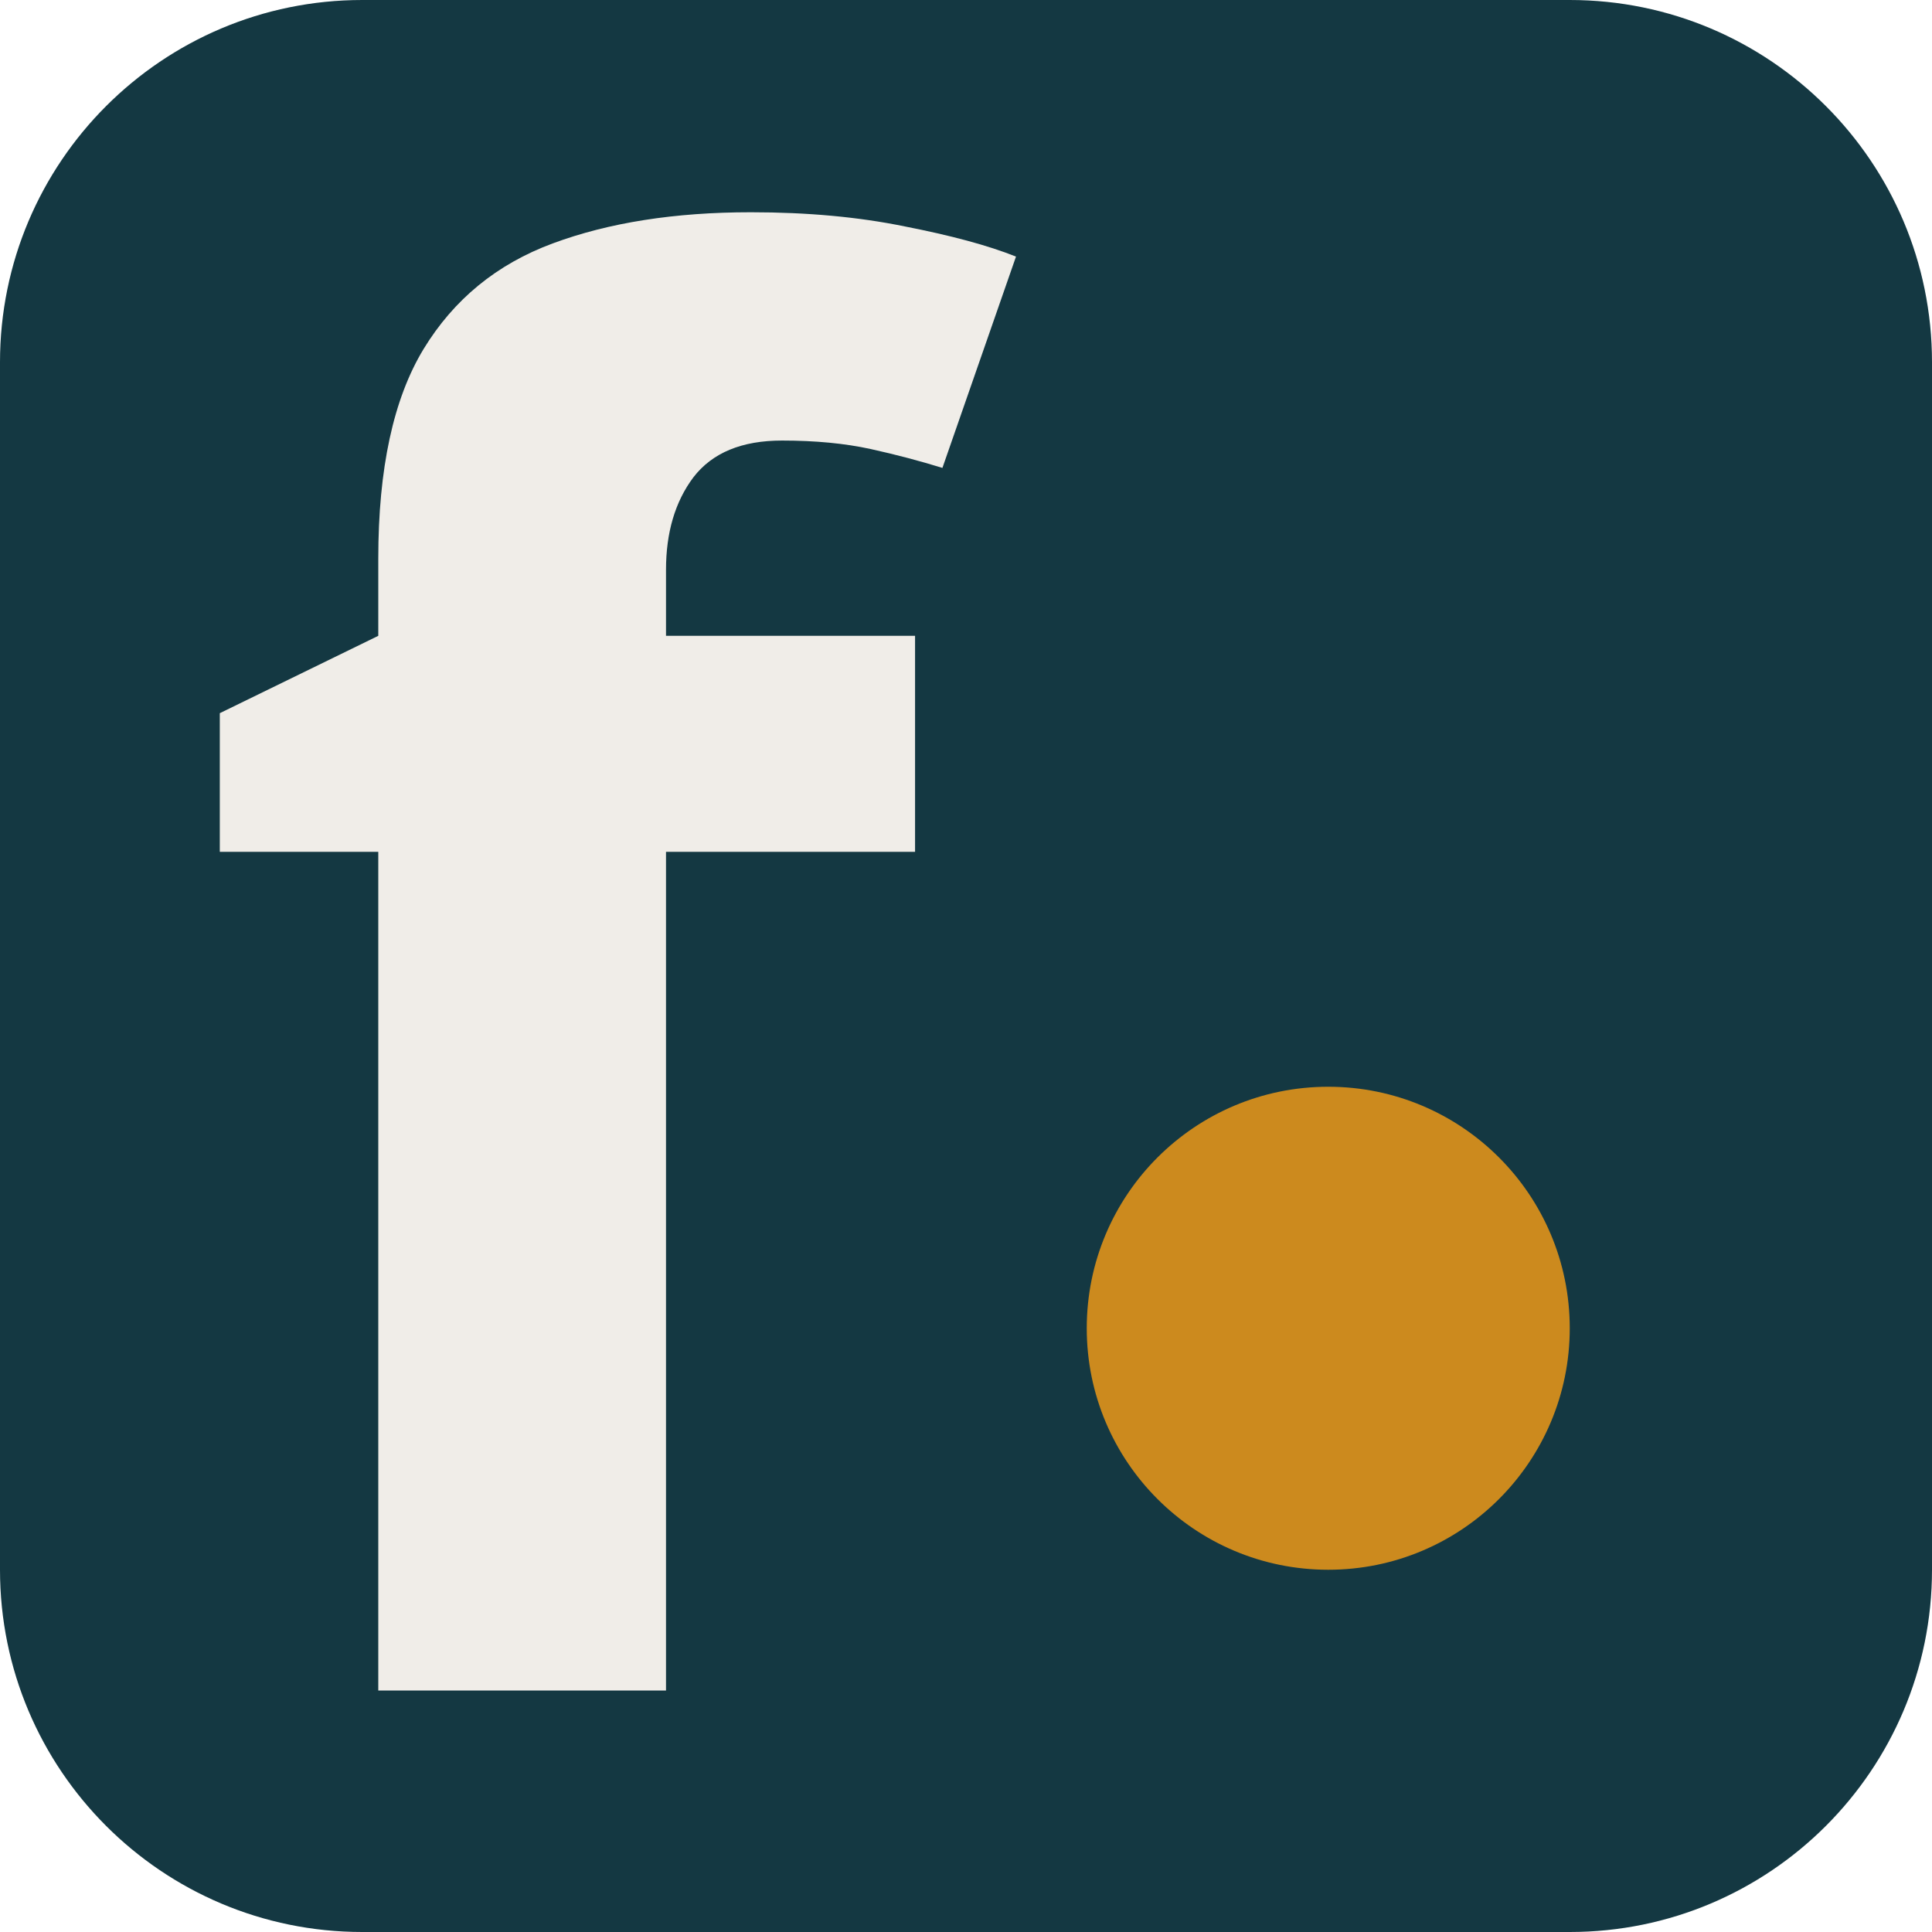
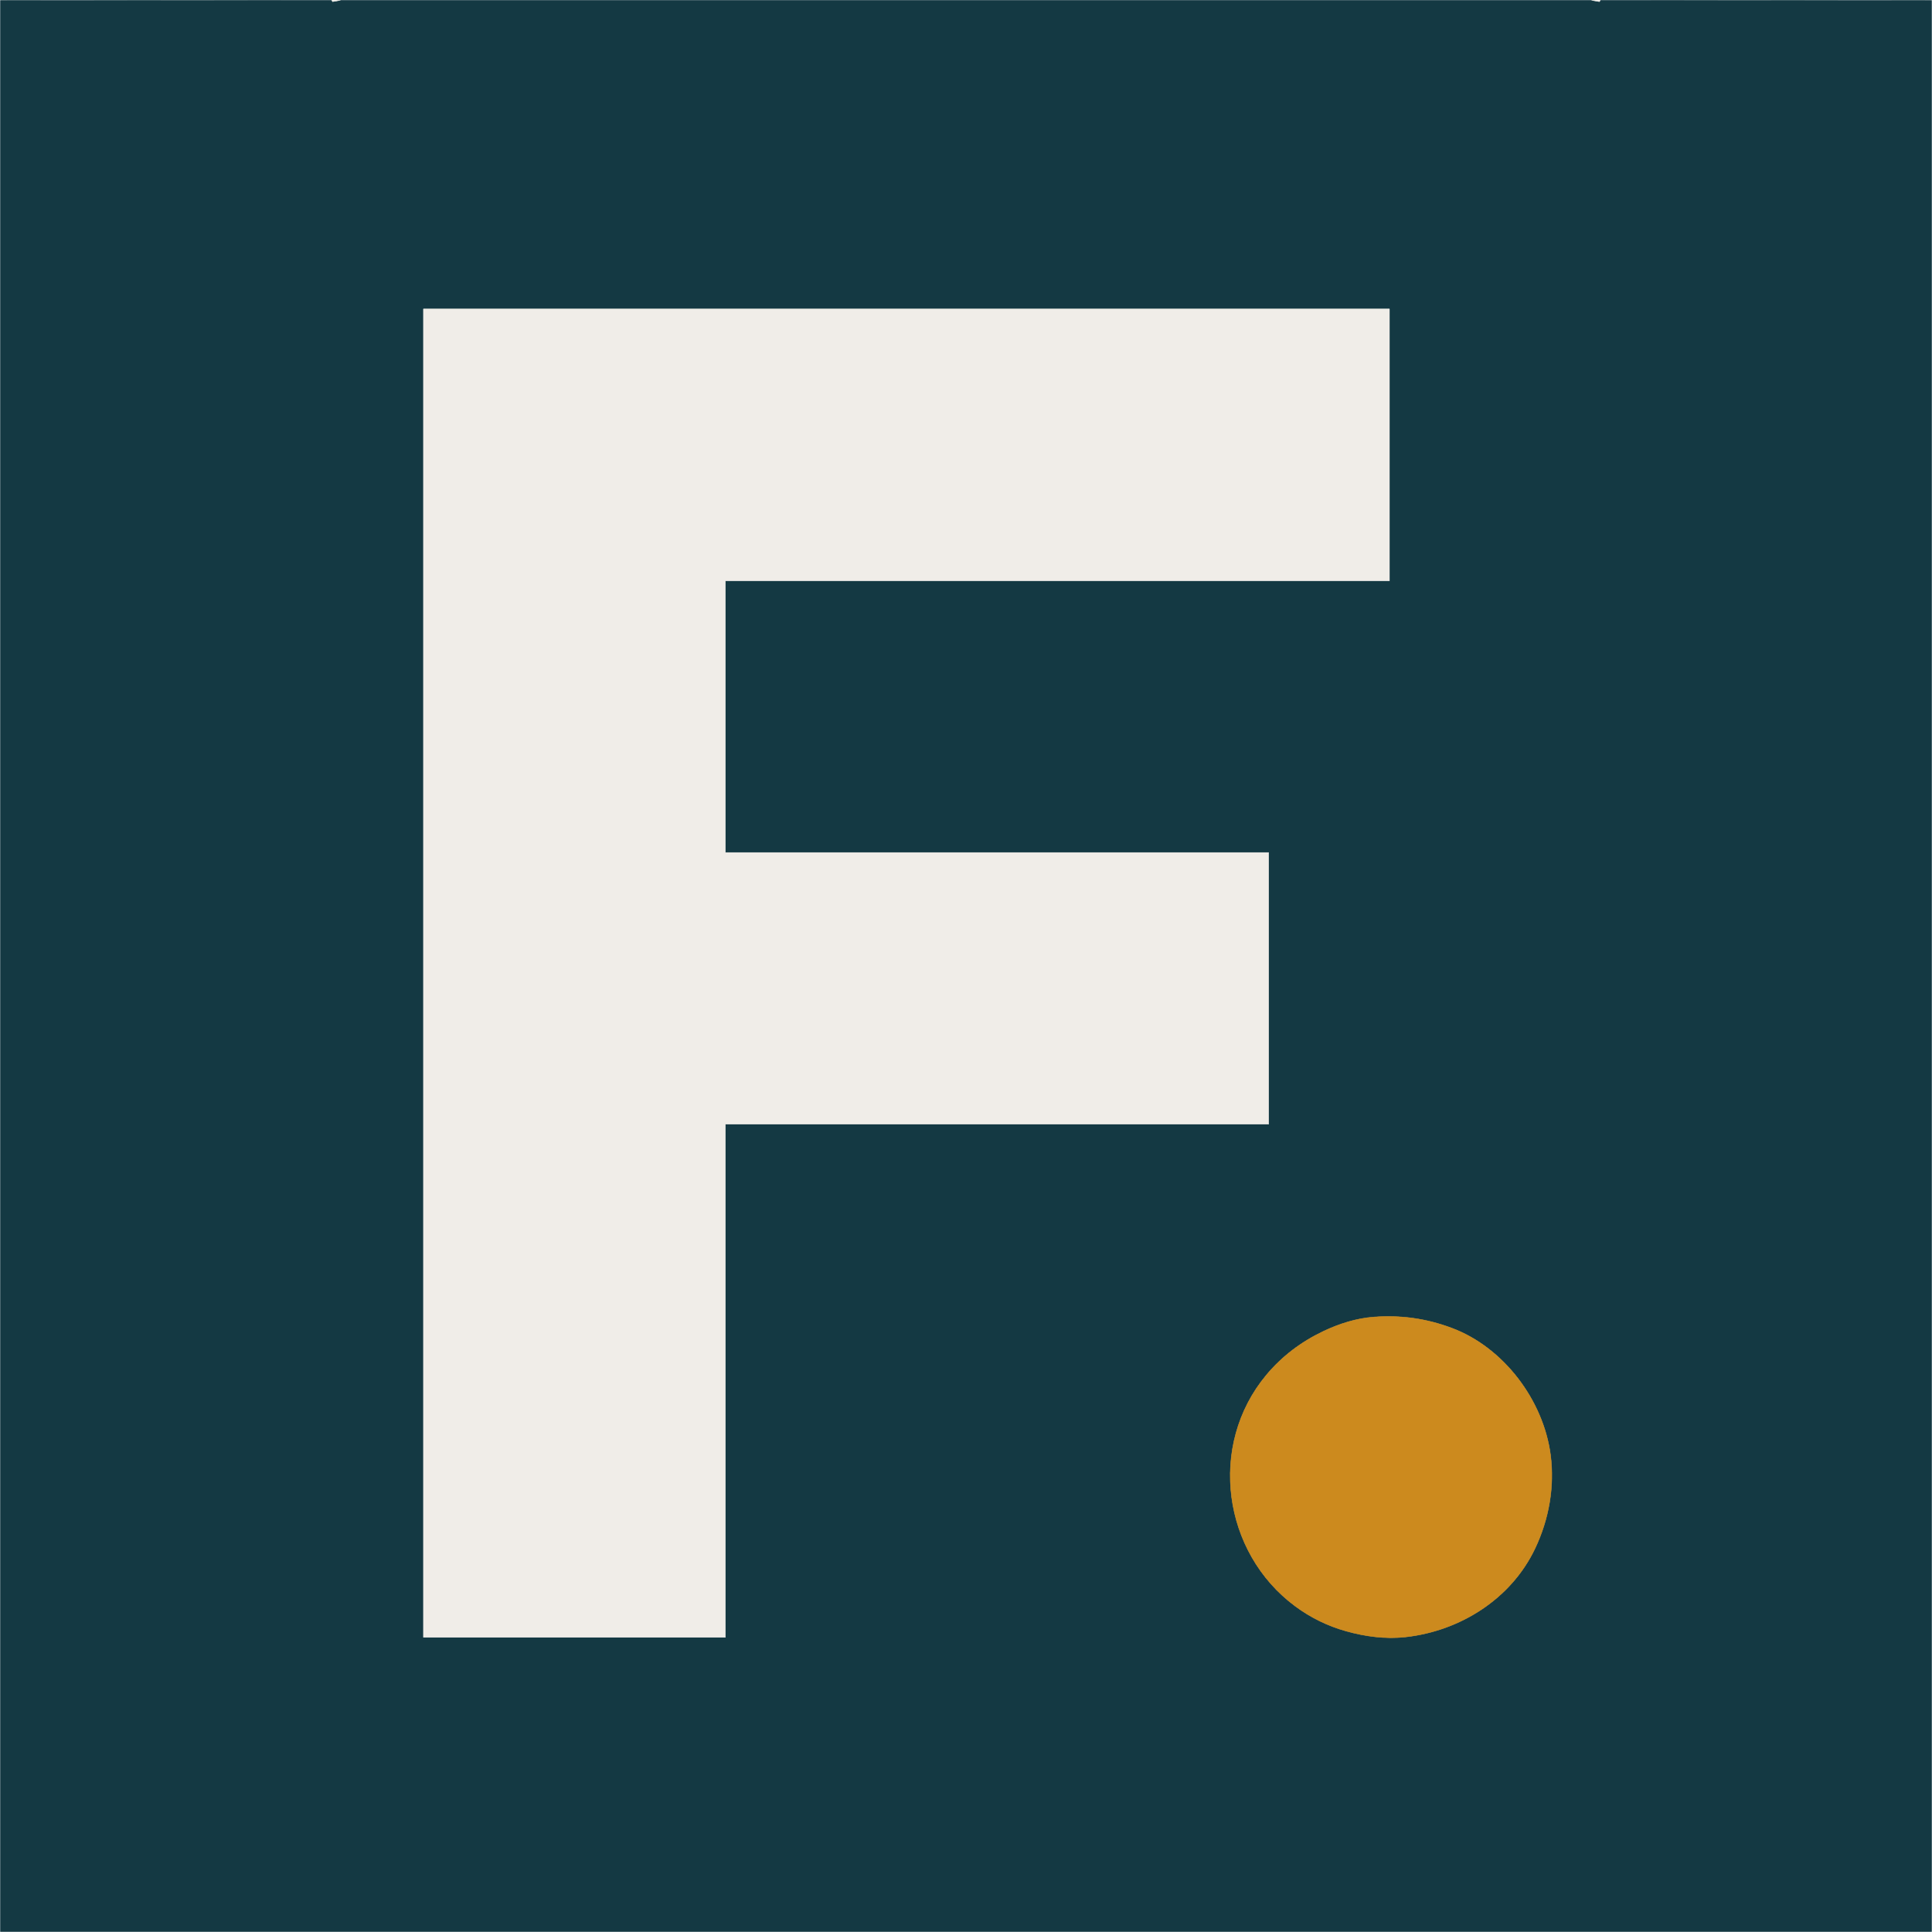
- <svg xmlns="http://www.w3.org/2000/svg" viewBox="0 0 32 32">
-   <rect width="32" height="32" rx="6" fill="#143842" />
-   <text x="3" y="28" font-family="system-ui,sans-serif" font-weight="800" font-size="32" fill="#F0EDE8">f</text>
-   <circle cx="22" cy="22" r="4" fill="#CC8A1E" />
+ <svg xmlns="http://www.w3.org/2000/svg" viewBox="0 0 1095 1095" width="1095" height="1095">
+   <path d="M0.25 0.25C62.84 0.22 125.43 0.19 188.02 0.17C188.18 0.42 188.34 0.68 188.5 0.93C189.97 0.68 191.43 0.42 192.9 0.17C429.3 0.17 665.71 0.17 902.11 0.17C903.58 0.42 905.04 0.68 906.5 0.93C906.66 0.68 906.82 0.42 906.98 0.17C969.57 0.19 1032.16 0.22 1094.75 0.25C1094.75 365.08 1094.75 729.92 1094.75 1094.75C729.92 1094.75 365.08 1094.75 0.25 1094.75C0.25 729.92 0.25 365.08 0.25 0.25ZM787.49 175.12C605 175.12 422.5 175.12 240 175.12C240 426.08 240 677.04 240 928C297.04 928 354.07 928 411.11 928C411.11 831.04 411.11 734.09 411.11 637.14C513.74 637.14 616.38 637.14 719.02 637.14C719.02 585.83 719.02 534.52 719.02 483.21C616.39 483.21 513.75 483.21 411.11 483.21C411.11 431.87 411.11 380.53 411.11 329.18C536.57 329.18 662.03 329.18 787.49 329.18C787.49 277.83 787.49 226.47 787.49 175.12ZM778.69 746.45C768.78 747.17 758.98 750.3 750.08 754.53C737.58 760.47 726.7 768.62 717.79 779.27C684.52 819.08 692.87 879.84 734.16 910.37C742.95 916.87 752.56 921.56 763.07 924.49C773.85 927.5 785.25 929.03 796.49 927.8C827.44 924.41 856.45 906.23 870.05 877.53C877.81 861.16 881.17 842.62 878.77 824.53C874.68 793.61 852.19 763.67 822.73 752.69C808.3 747.32 794.13 745.32 778.69 746.45Z" fill="#143943" fill-rule="evenodd" stroke="#143943" stroke-width="0.25" stroke-linejoin="round" />
+   <path d="M188.02 0.17C189.65 0.17 191.27 0.17 192.9 0.17C191.43 0.42 189.97 0.68 188.5 0.93C188.34 0.68 188.18 0.42 188.02 0.17ZM902.11 0.17C903.73 0.17 905.36 0.17 906.98 0.17C906.82 0.42 906.66 0.68 906.5 0.93C905.04 0.68 903.58 0.42 902.11 0.17ZM787.49 175.12C787.49 226.47 787.49 277.83 787.49 329.18C662.03 329.18 536.57 329.18 411.11 329.18C411.11 380.53 411.11 431.87 411.11 483.21C513.75 483.21 616.39 483.21 719.02 483.21C719.02 534.52 719.02 585.83 719.02 637.14C616.38 637.14 513.74 637.14 411.11 637.14C411.11 734.09 411.11 831.04 411.11 928C354.07 928 297.04 928 240 928C240 677.04 240 426.08 240 175.12C422.5 175.12 605 175.12 787.49 175.12Z" fill="#f0ede8" fill-rule="evenodd" stroke="#f0ede8" stroke-width="0.25" stroke-linejoin="round" />
+   <path d="M778.69 746.45C794.13 745.32 808.3 747.32 822.73 752.69C852.19 763.67 874.68 793.61 878.77 824.53C881.17 842.62 877.81 861.16 870.05 877.53C856.45 906.23 827.44 924.41 796.49 927.8C785.25 929.03 773.85 927.5 763.07 924.49C752.56 921.56 742.95 916.87 734.16 910.37C692.87 879.84 684.52 819.08 717.79 779.27C726.7 768.62 737.58 760.47 750.08 754.53C758.98 750.3 768.78 747.17 778.69 746.45Z" fill="#cc8a1e" fill-rule="evenodd" stroke="#cc8a1e" stroke-width="0.25" stroke-linejoin="round" />
</svg>
